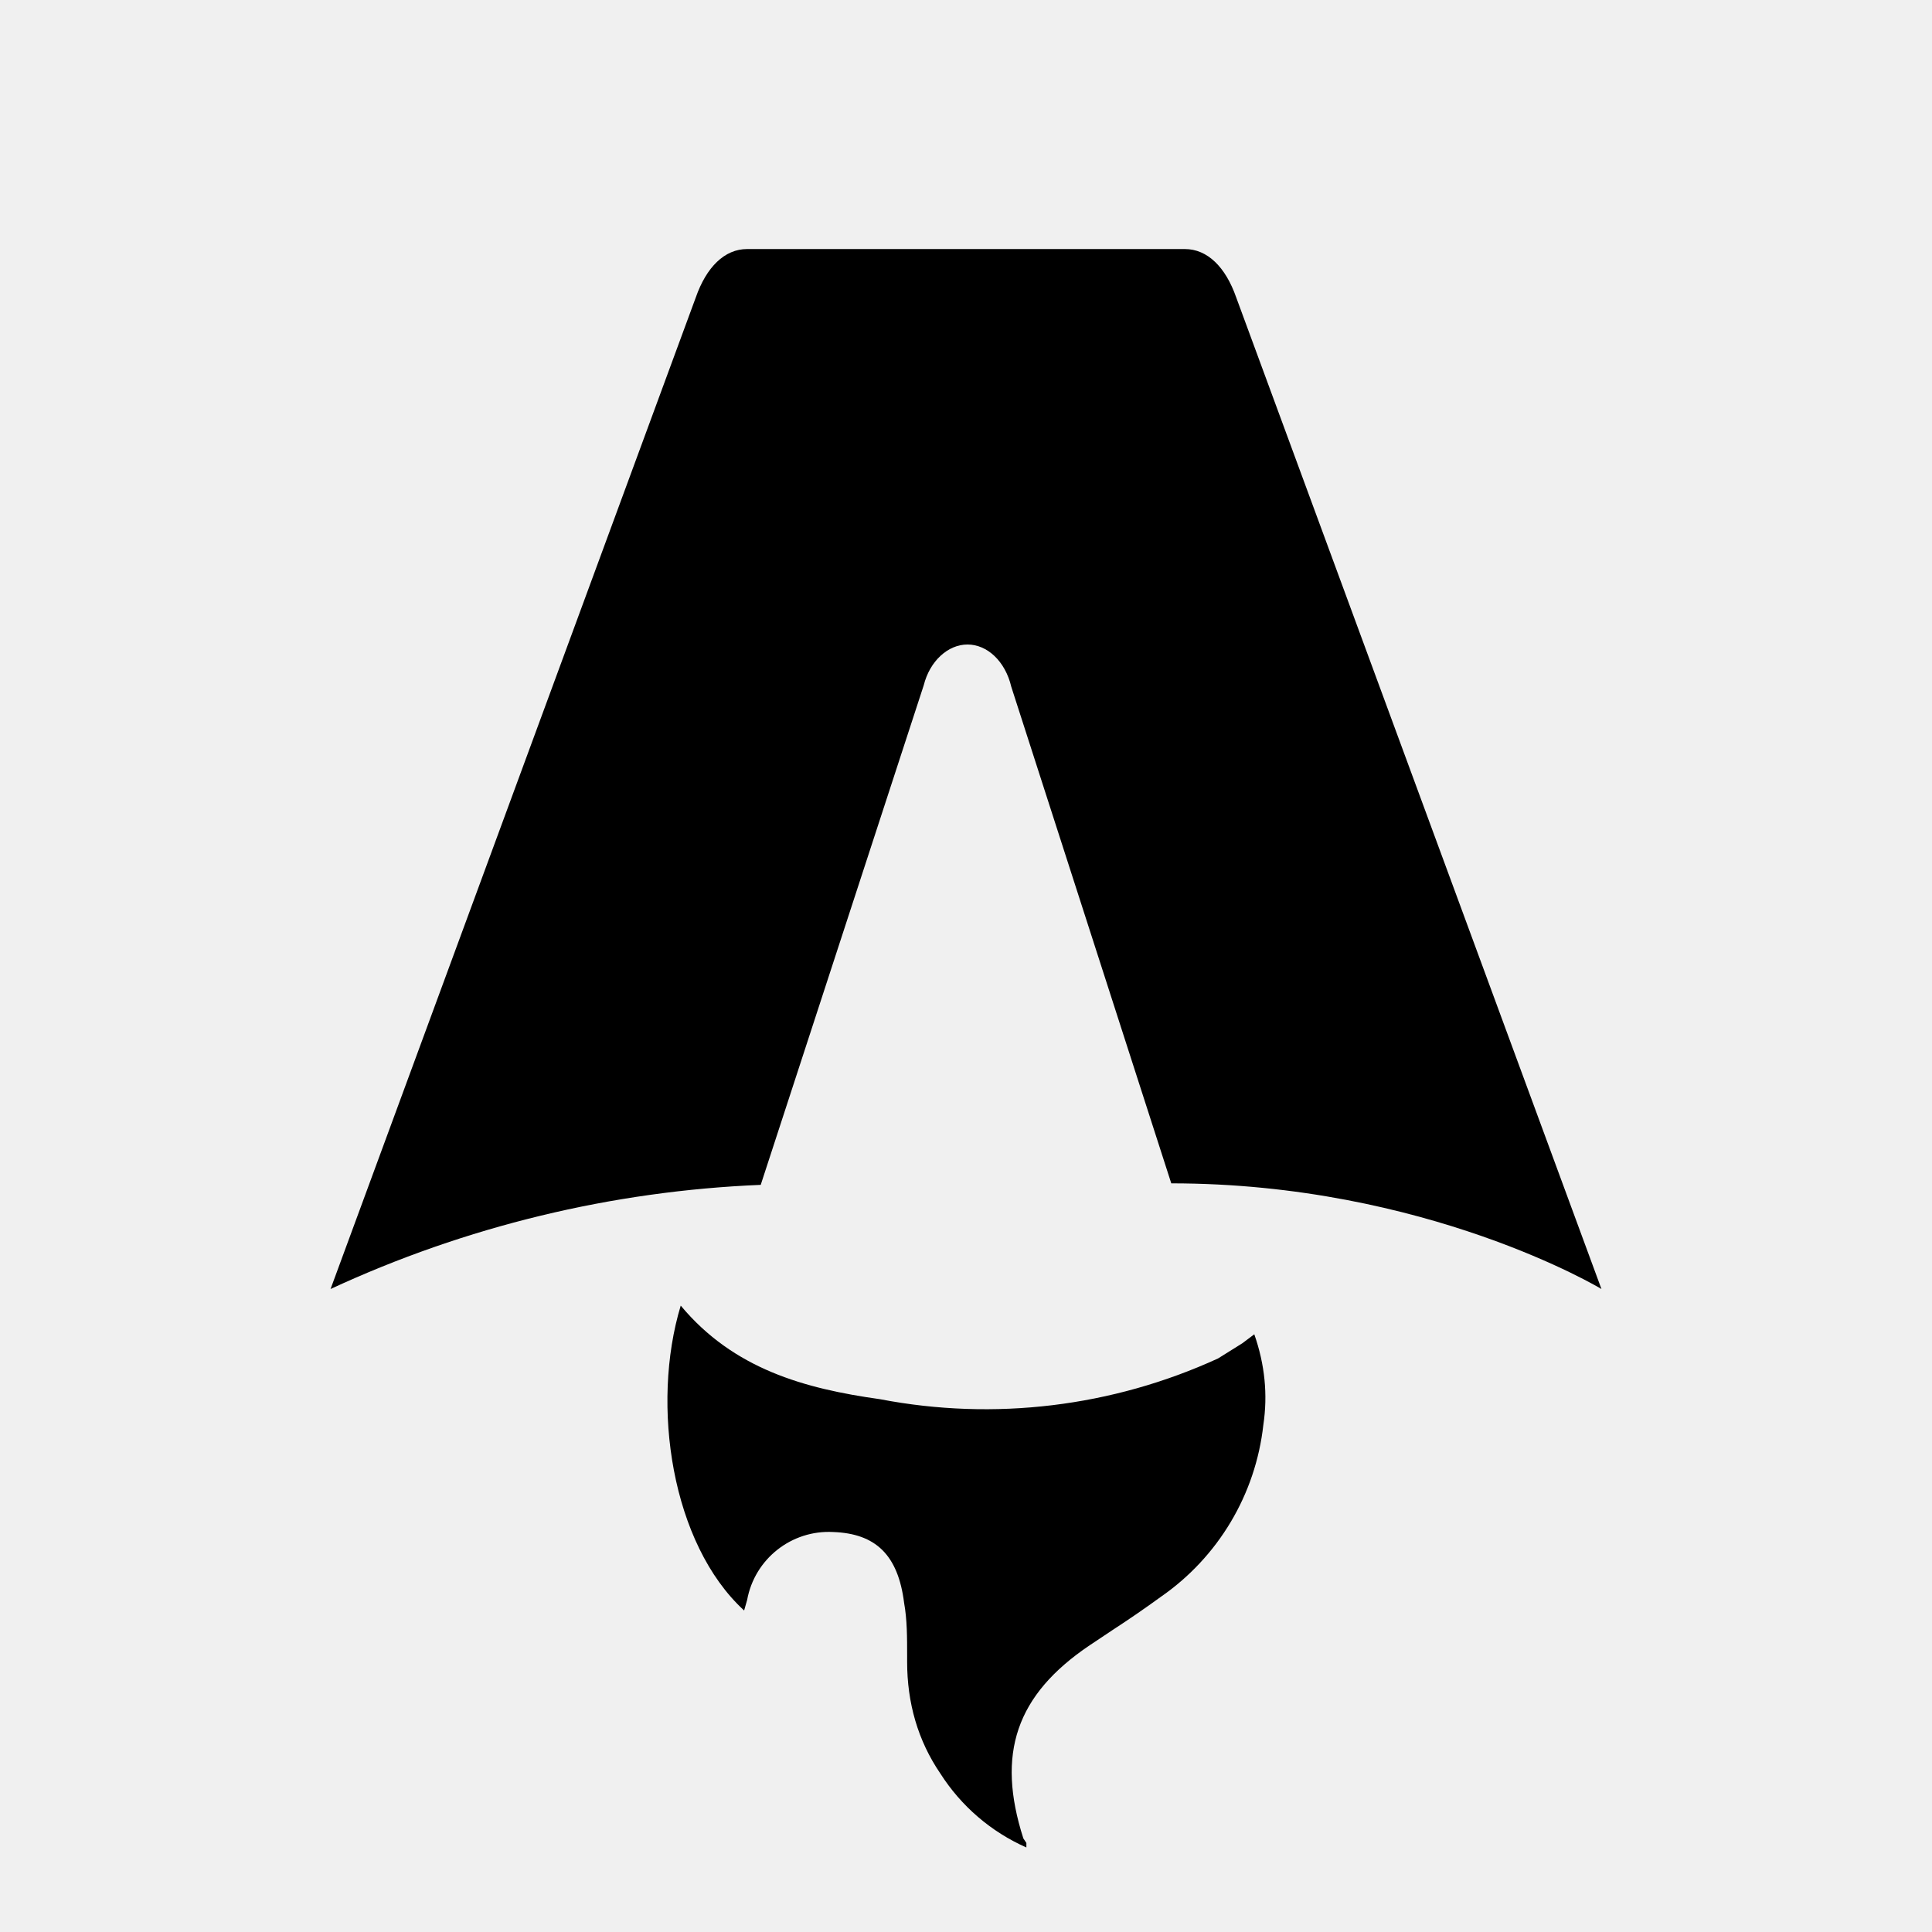
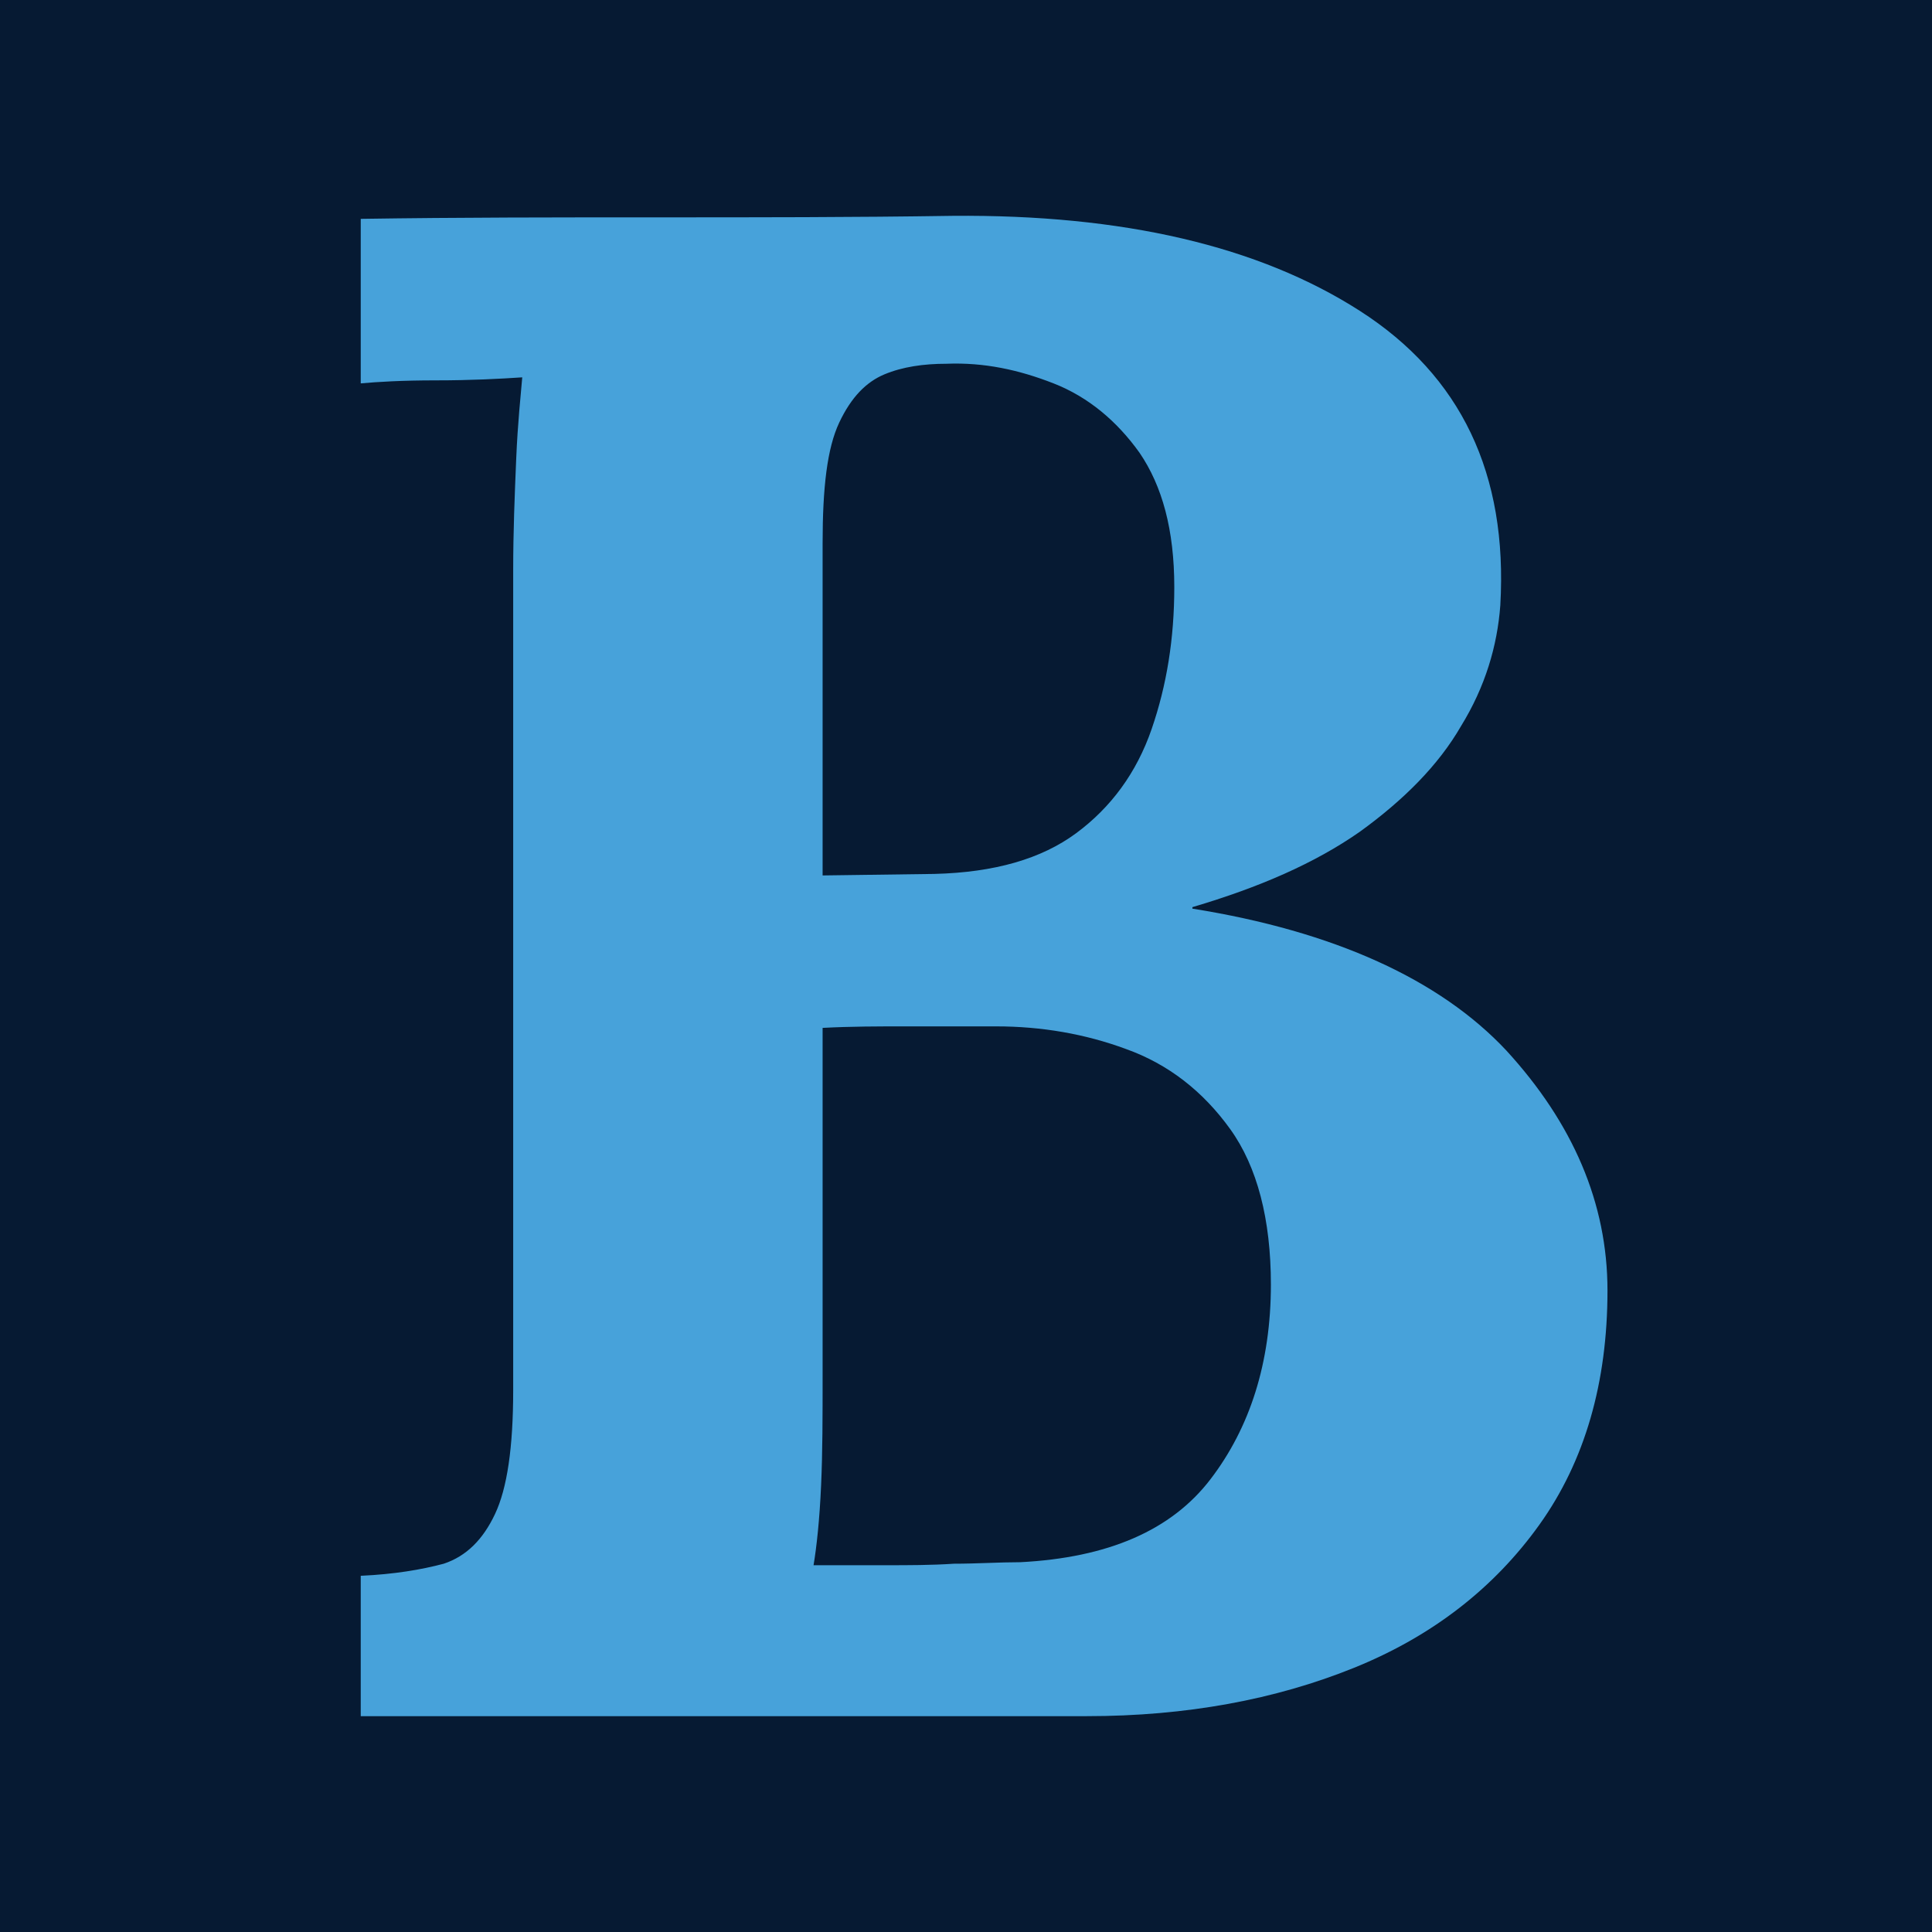
- <svg xmlns="http://www.w3.org/2000/svg" fill="none" viewBox="0 0 128 128">
-   <path d="M50.4 78.5a75.1 75.1 0 0 0-28.5 6.9l24.2-65.7c.7-2 1.9-3.2 3.4-3.2h29c1.5 0 2.7 1.2 3.4 3.2l24.2 65.7s-11.6-7-28.5-7L67 45.5c-.4-1.7-1.6-2.8-2.9-2.8-1.3 0-2.5 1.1-2.9 2.7L50.4 78.5Zm-1.1 28.2Zm-4.2-20.2c-2 6.6-.6 15.8 4.2 20.2a17.5 17.5 0 0 1 .2-.7 5.5 5.5 0 0 1 5.7-4.5c2.8.1 4.3 1.5 4.7 4.7.2 1.1.2 2.3.2 3.5v.4c0 2.7.7 5.2 2.2 7.4a13 13 0 0 0 5.7 4.9v-.3l-.2-.3c-1.8-5.6-.5-9.5 4.4-12.8l1.5-1a73 73 0 0 0 3.2-2.2 16 16 0 0 0 6.8-11.4c.3-2 .1-4-.6-6l-.8.6-1.6 1a37 37 0 0 1-22.4 2.7c-5-.7-9.7-2-13.2-6.2Z" />
-   <style>
-         path { fill: #000; }
-         @media (prefers-color-scheme: dark) {
-             path { fill: #FFF; }
-         }
-     </style>
+ <svg xmlns="http://www.w3.org/2000/svg" version="1.1" id="Layer_1" x="0px" y="0px" viewBox="0 0 128 128" style="enable-background:new 0 0 128 128;" xml:space="preserve">
+   <style type="text/css">
+ 	.st0{fill:#061A33;}
+ 	.st1{fill:#47A2DA;}
+ </style>
+   <rect class="st0" width="128" height="128" />
+   <g>
+     <g>
+       <path class="st1" d="M23.9,113.8v-9.4c2.2-0.1,4-0.4,5.5-0.8c1.5-0.5,2.6-1.6,3.4-3.3c0.8-1.7,1.2-4.4,1.2-8.2V37.8    c0-2.6,0.1-5,0.2-7.4c0.1-2.4,0.3-4.2,0.4-5.4c-1.5,0.1-3.4,0.2-5.7,0.2c-2.3,0-3.9,0.1-5,0.2V14.5c6.5-0.1,13.1-0.1,19.6-0.1    c6.6,0,13.1,0,19.6-0.1c11.3-0.1,20.3,2,27,6.3c6.7,4.3,9.8,10.8,9.3,19.5c-0.2,2.7-1,5.4-2.6,8c-1.5,2.6-3.8,4.9-6.7,7    c-3,2.1-6.7,3.7-11.1,5v0.1c9.4,1.5,16.4,4.7,20.8,9.4c4.4,4.8,6.7,10.1,6.7,15.9c0,6.1-1.5,11.3-4.5,15.5    c-3,4.2-7.1,7.4-12.3,9.5c-5.2,2.1-11.1,3.2-17.7,3.2H23.9z M53.9,103.7c1.7,0,3.3,0,4.8,0c1.5,0,3,0,4.5-0.1c1.5,0,3-0.1,4.4-0.1    c5.8-0.3,10-2.1,12.6-5.5c2.6-3.4,4-7.7,4-12.9c0-4.3-0.9-7.8-2.7-10.3c-1.8-2.5-4.1-4.3-6.9-5.3C71.9,68.5,69,68,66,68    c-2.4,0-4.4,0-6.1,0c-1.7,0-3.5,0-5.4,0.1v23.1c0,2.6,0,5-0.1,7.2C54.3,100.7,54.1,102.5,53.9,103.7z M54.5,58l7.4-0.1    c4-0.1,7.1-1,9.4-2.7c2.3-1.7,4-4,5-6.9c1-2.9,1.5-6,1.5-9.4c0-3.8-0.8-6.7-2.3-8.9c-1.5-2.1-3.4-3.7-5.7-4.6    c-2.3-0.9-4.6-1.4-7.1-1.3c-1.5,0-2.9,0.2-4.1,0.7c-1.2,0.5-2.2,1.5-3,3.2c-0.8,1.7-1.1,4.3-1.1,8V58z" />
+     </g>
+   </g>
</svg>
